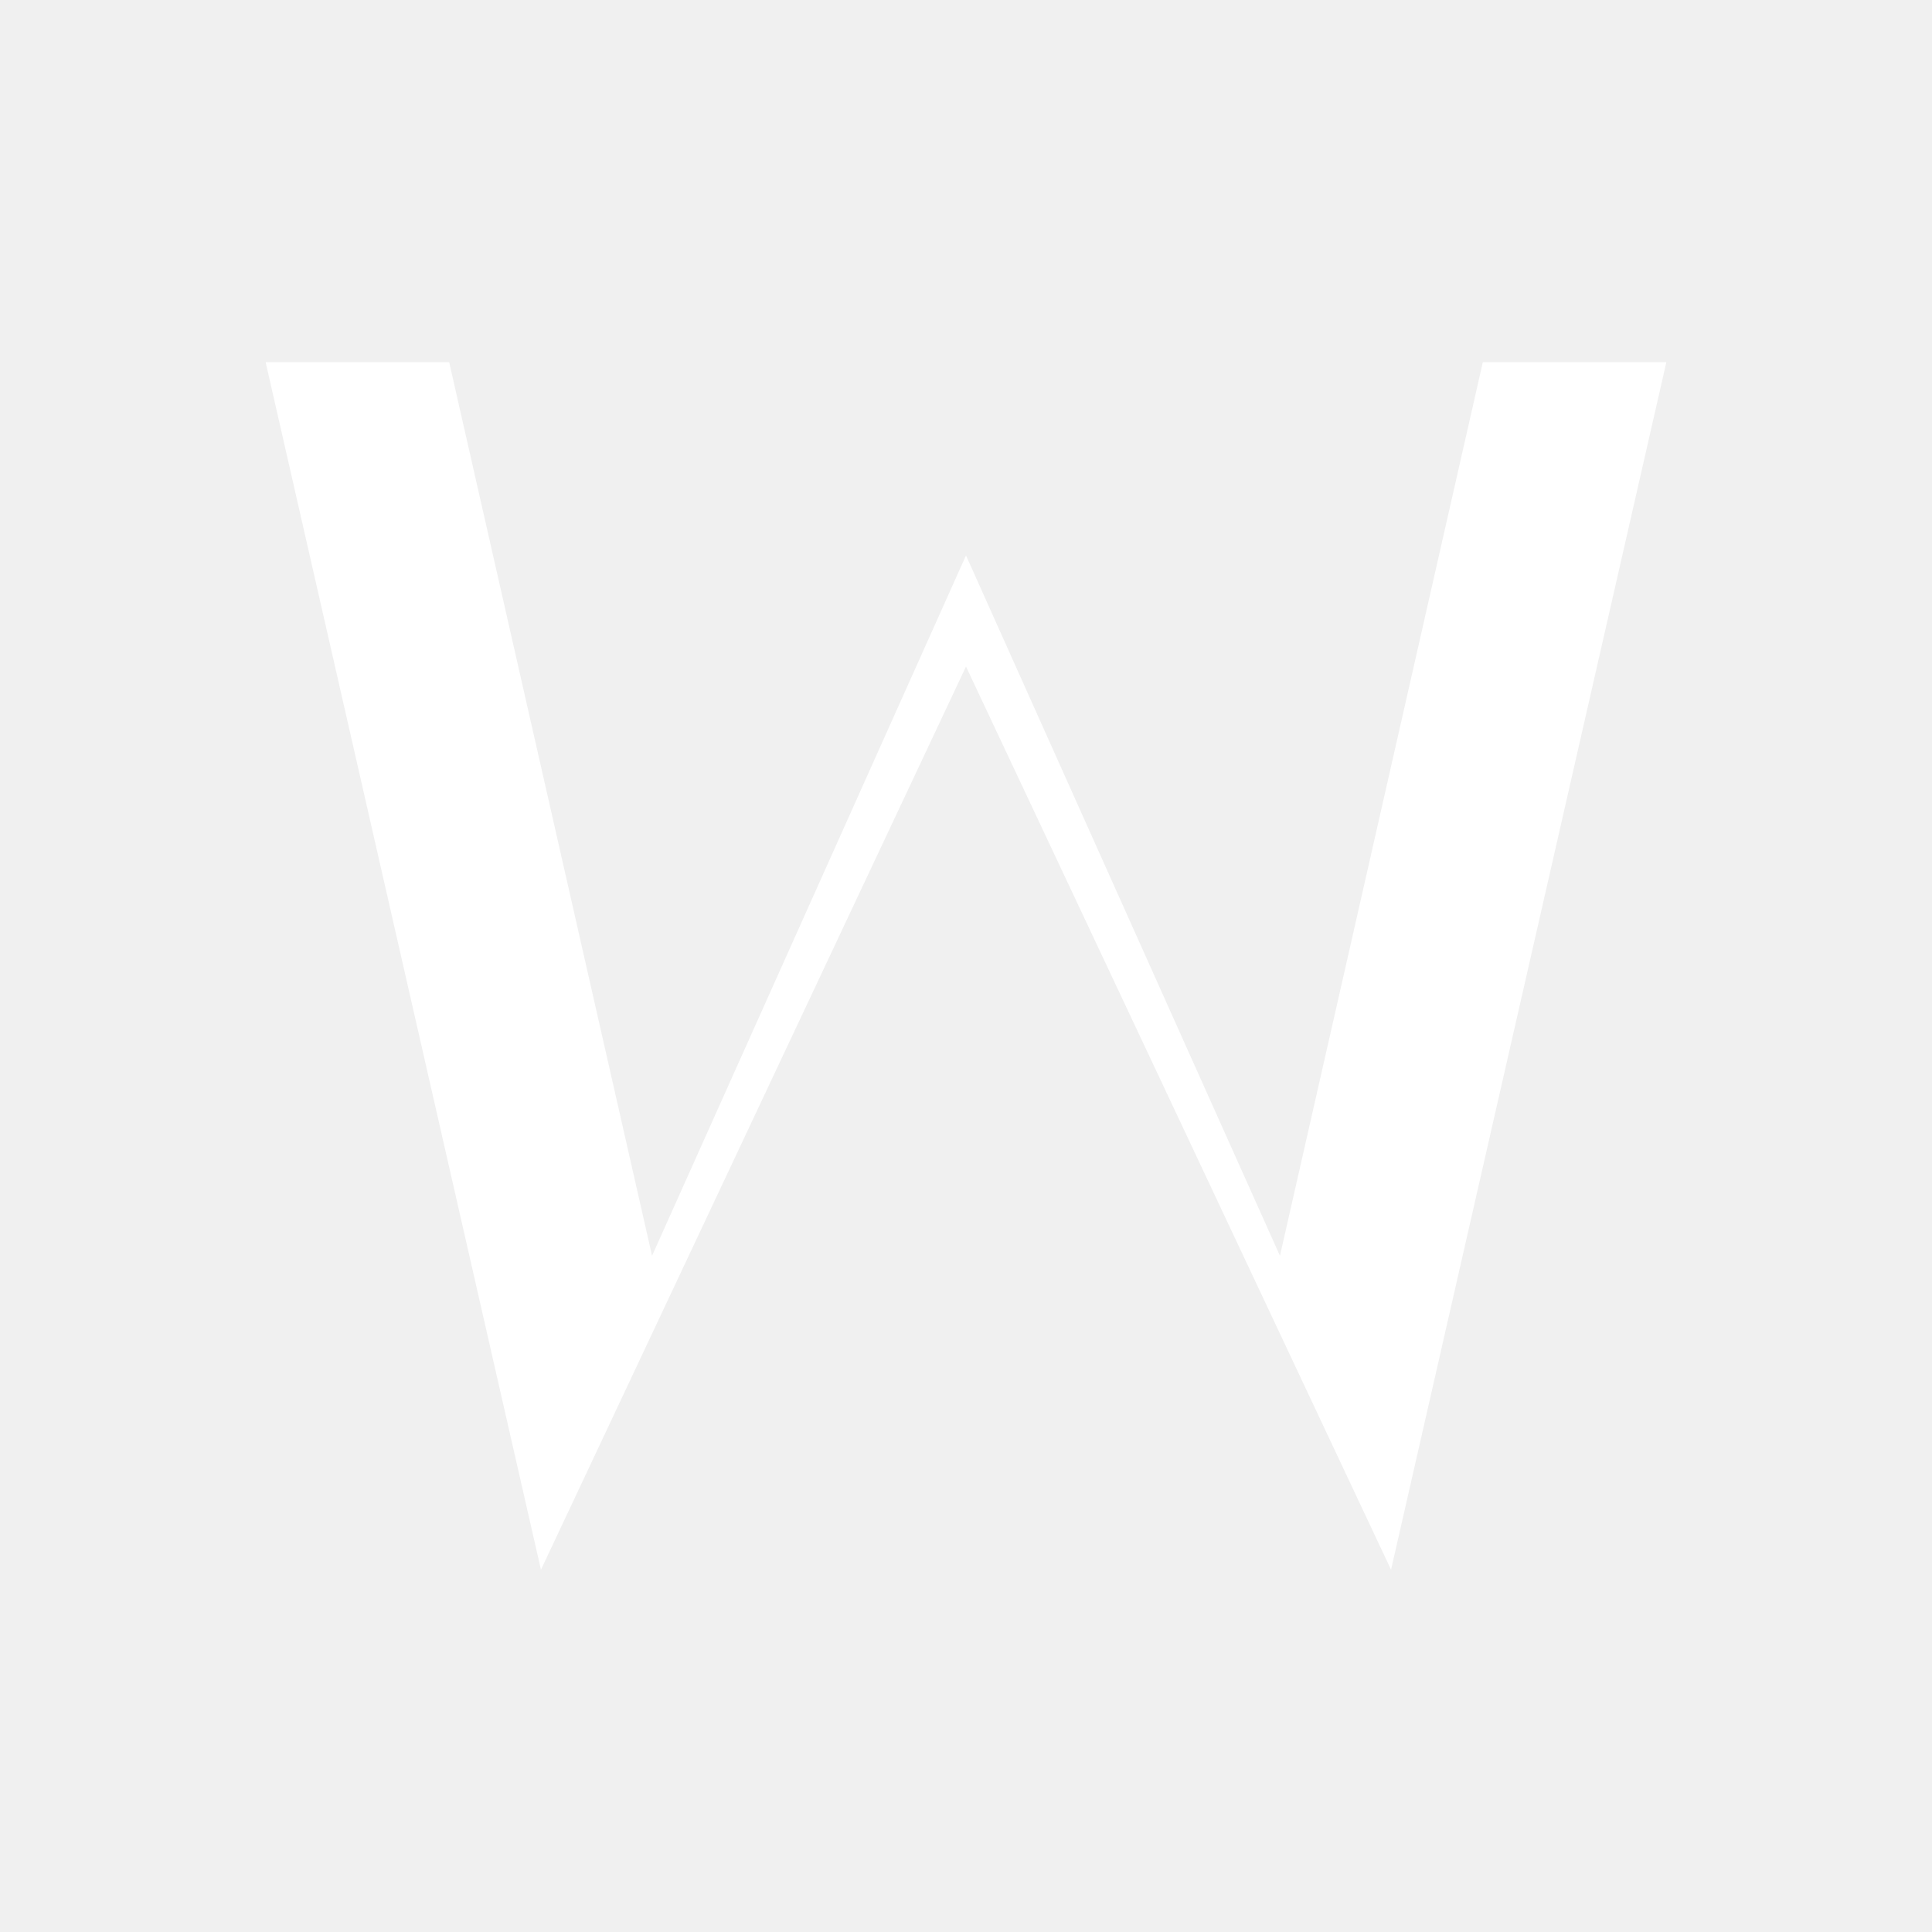
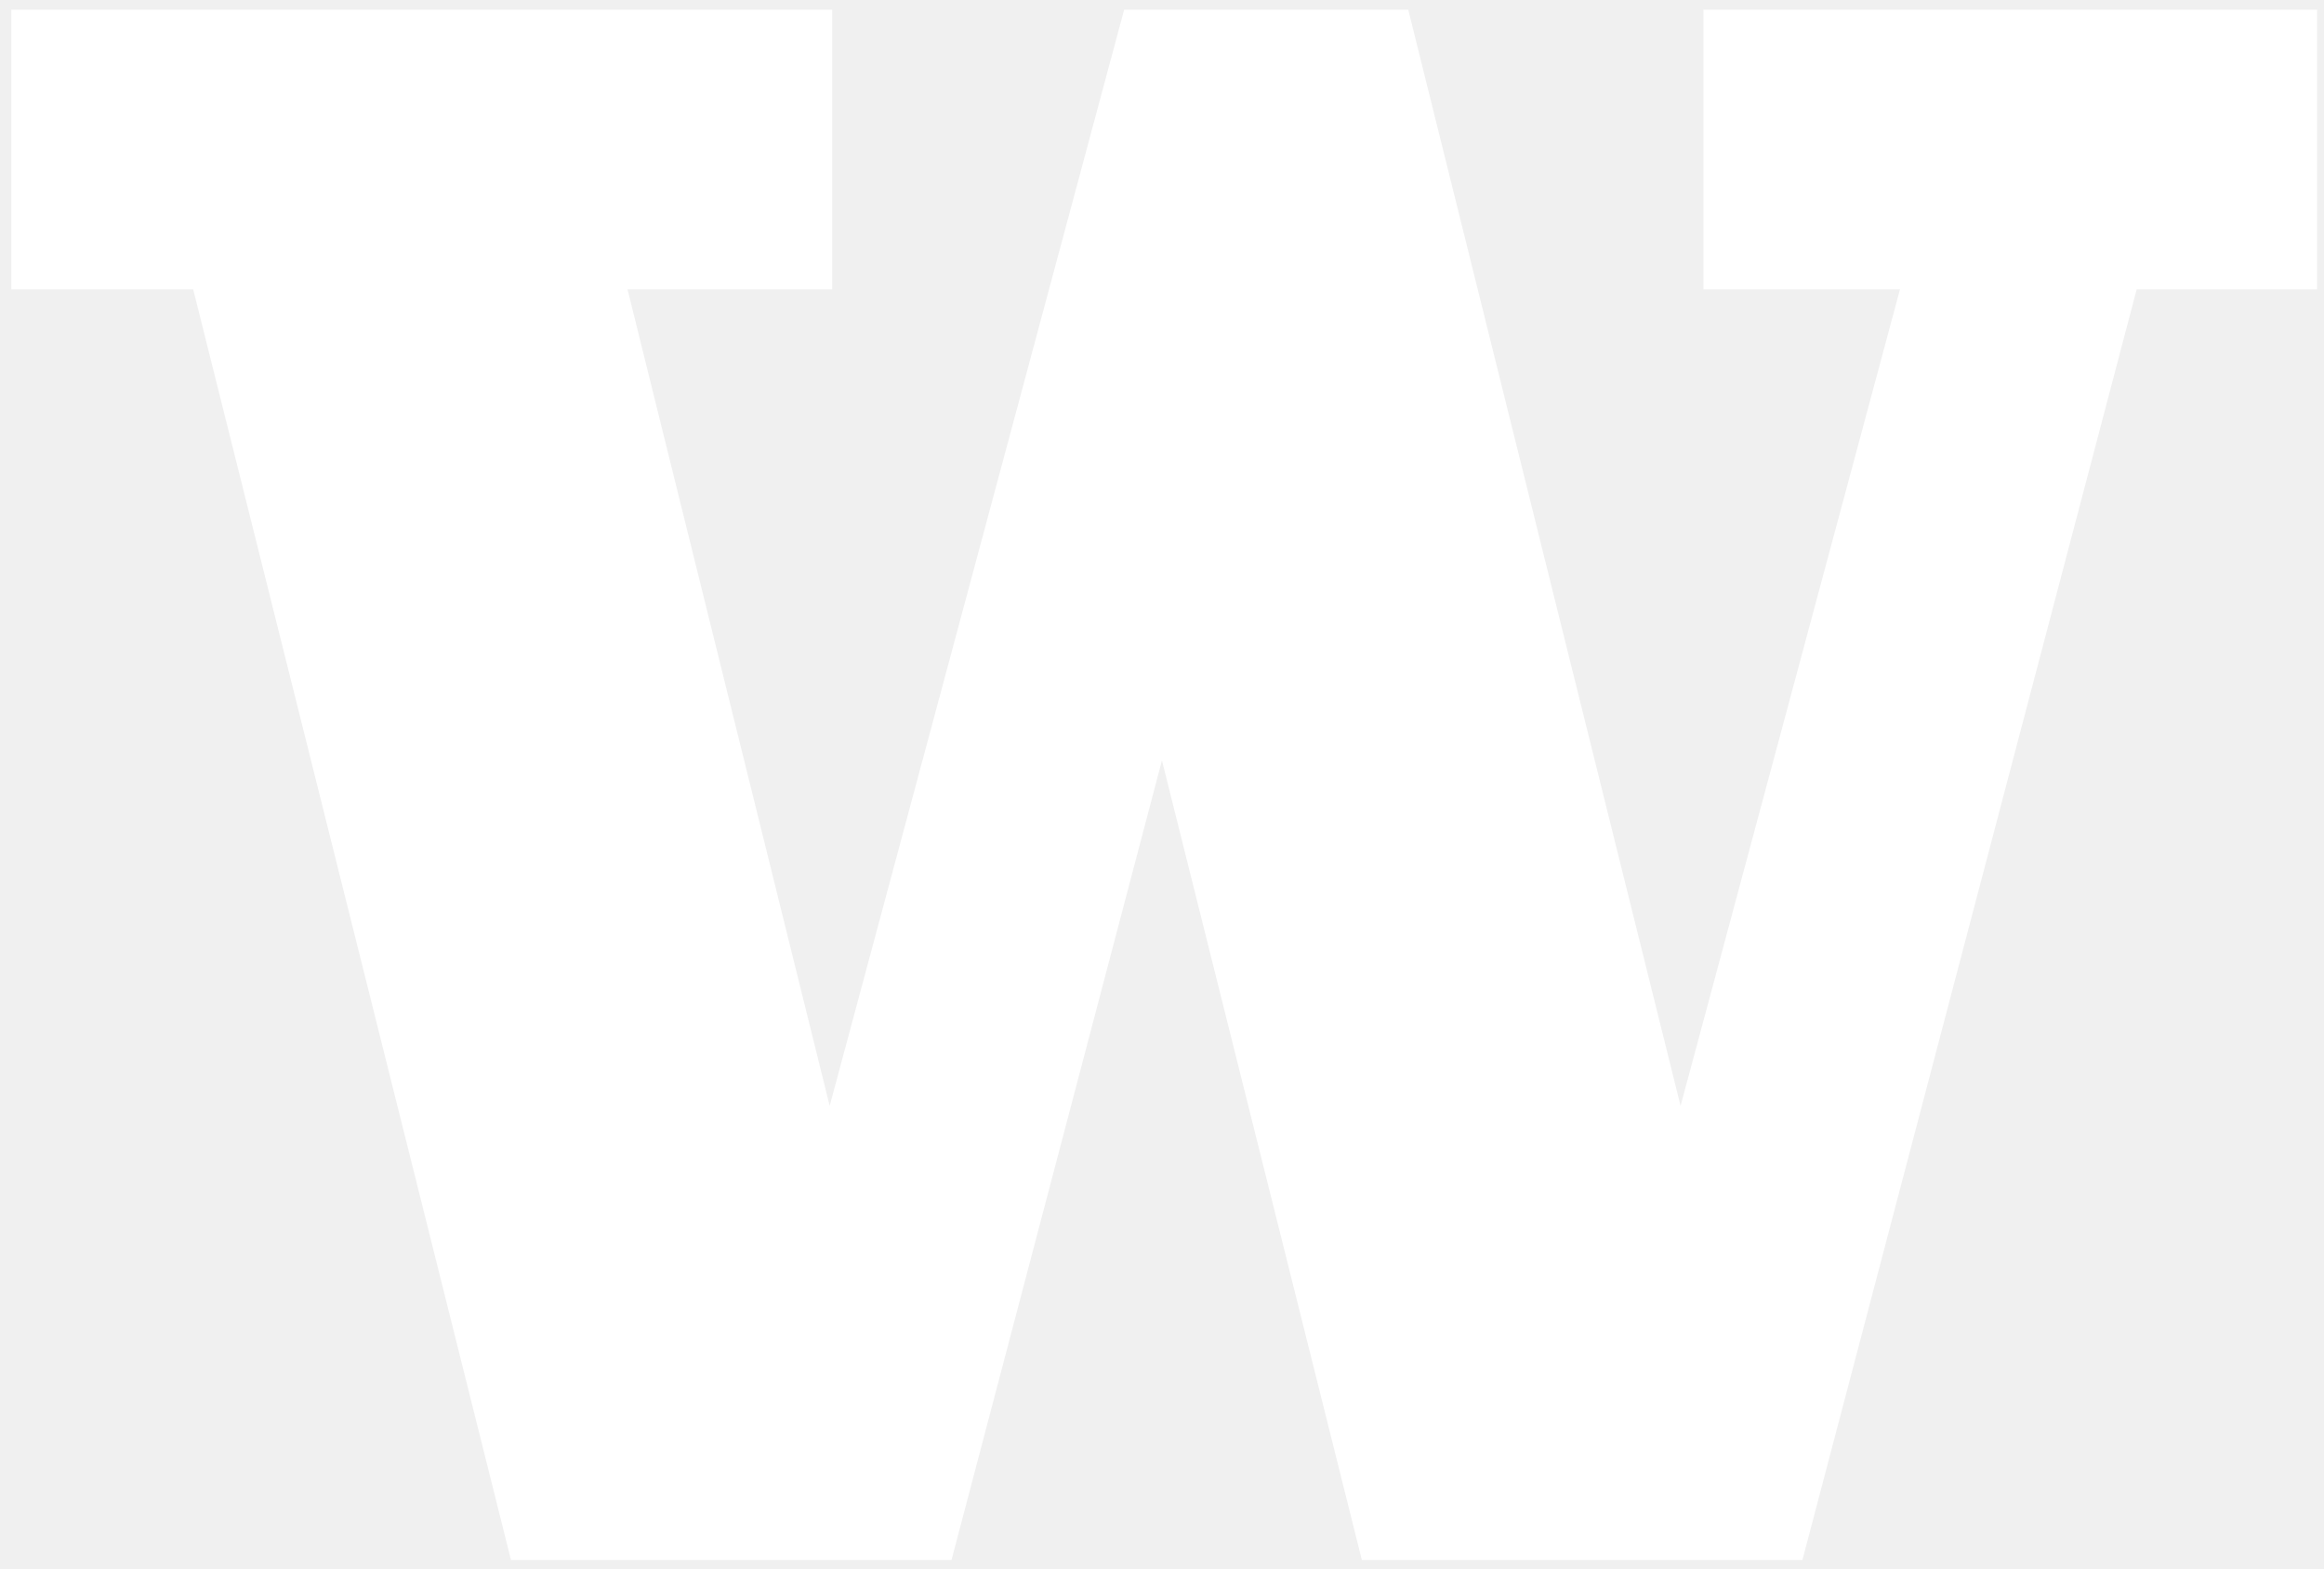
- <svg xmlns="http://www.w3.org/2000/svg" viewBox="0 0 40 40" role="img" aria-label="University of Washington">
-   <path fill="#ffffff" d="M5.5 7.5 11.2 32.5 20 13.8 28.8 32.5 34.5 7.5h-3.8l-4.2 18.5L20 11.5 13.5 26 9.3 7.5z" />
+ <svg xmlns="http://www.w3.org/2000/svg" viewBox="0 0 382.28 258.03" role="img" aria-label="University of Washington">
+   <g transform="matrix(1.25 0 0 -1.25 -189.64 622.68)">
+     <path d="m375.88 496.87v-36.809h25.859l-28.874-107.46s-35.341 142.26-35.836 144.27h-37.384c-0.529-1.96-38.752-144.27-38.752-144.27l-26.601 107.46h26.931v36.809h-108.02v-36.809h23.933s41.303-165.21 41.815-167.22h57.975c0.512 1.956 27.691 105.23 27.691 105.23s25.811-103.24 26.306-105.23h57.978c0.526 1.974 43.985 167.22 43.985 167.22h23.737v36.809h-80.743" fill="#ffffff" />
+   </g>
</svg>
